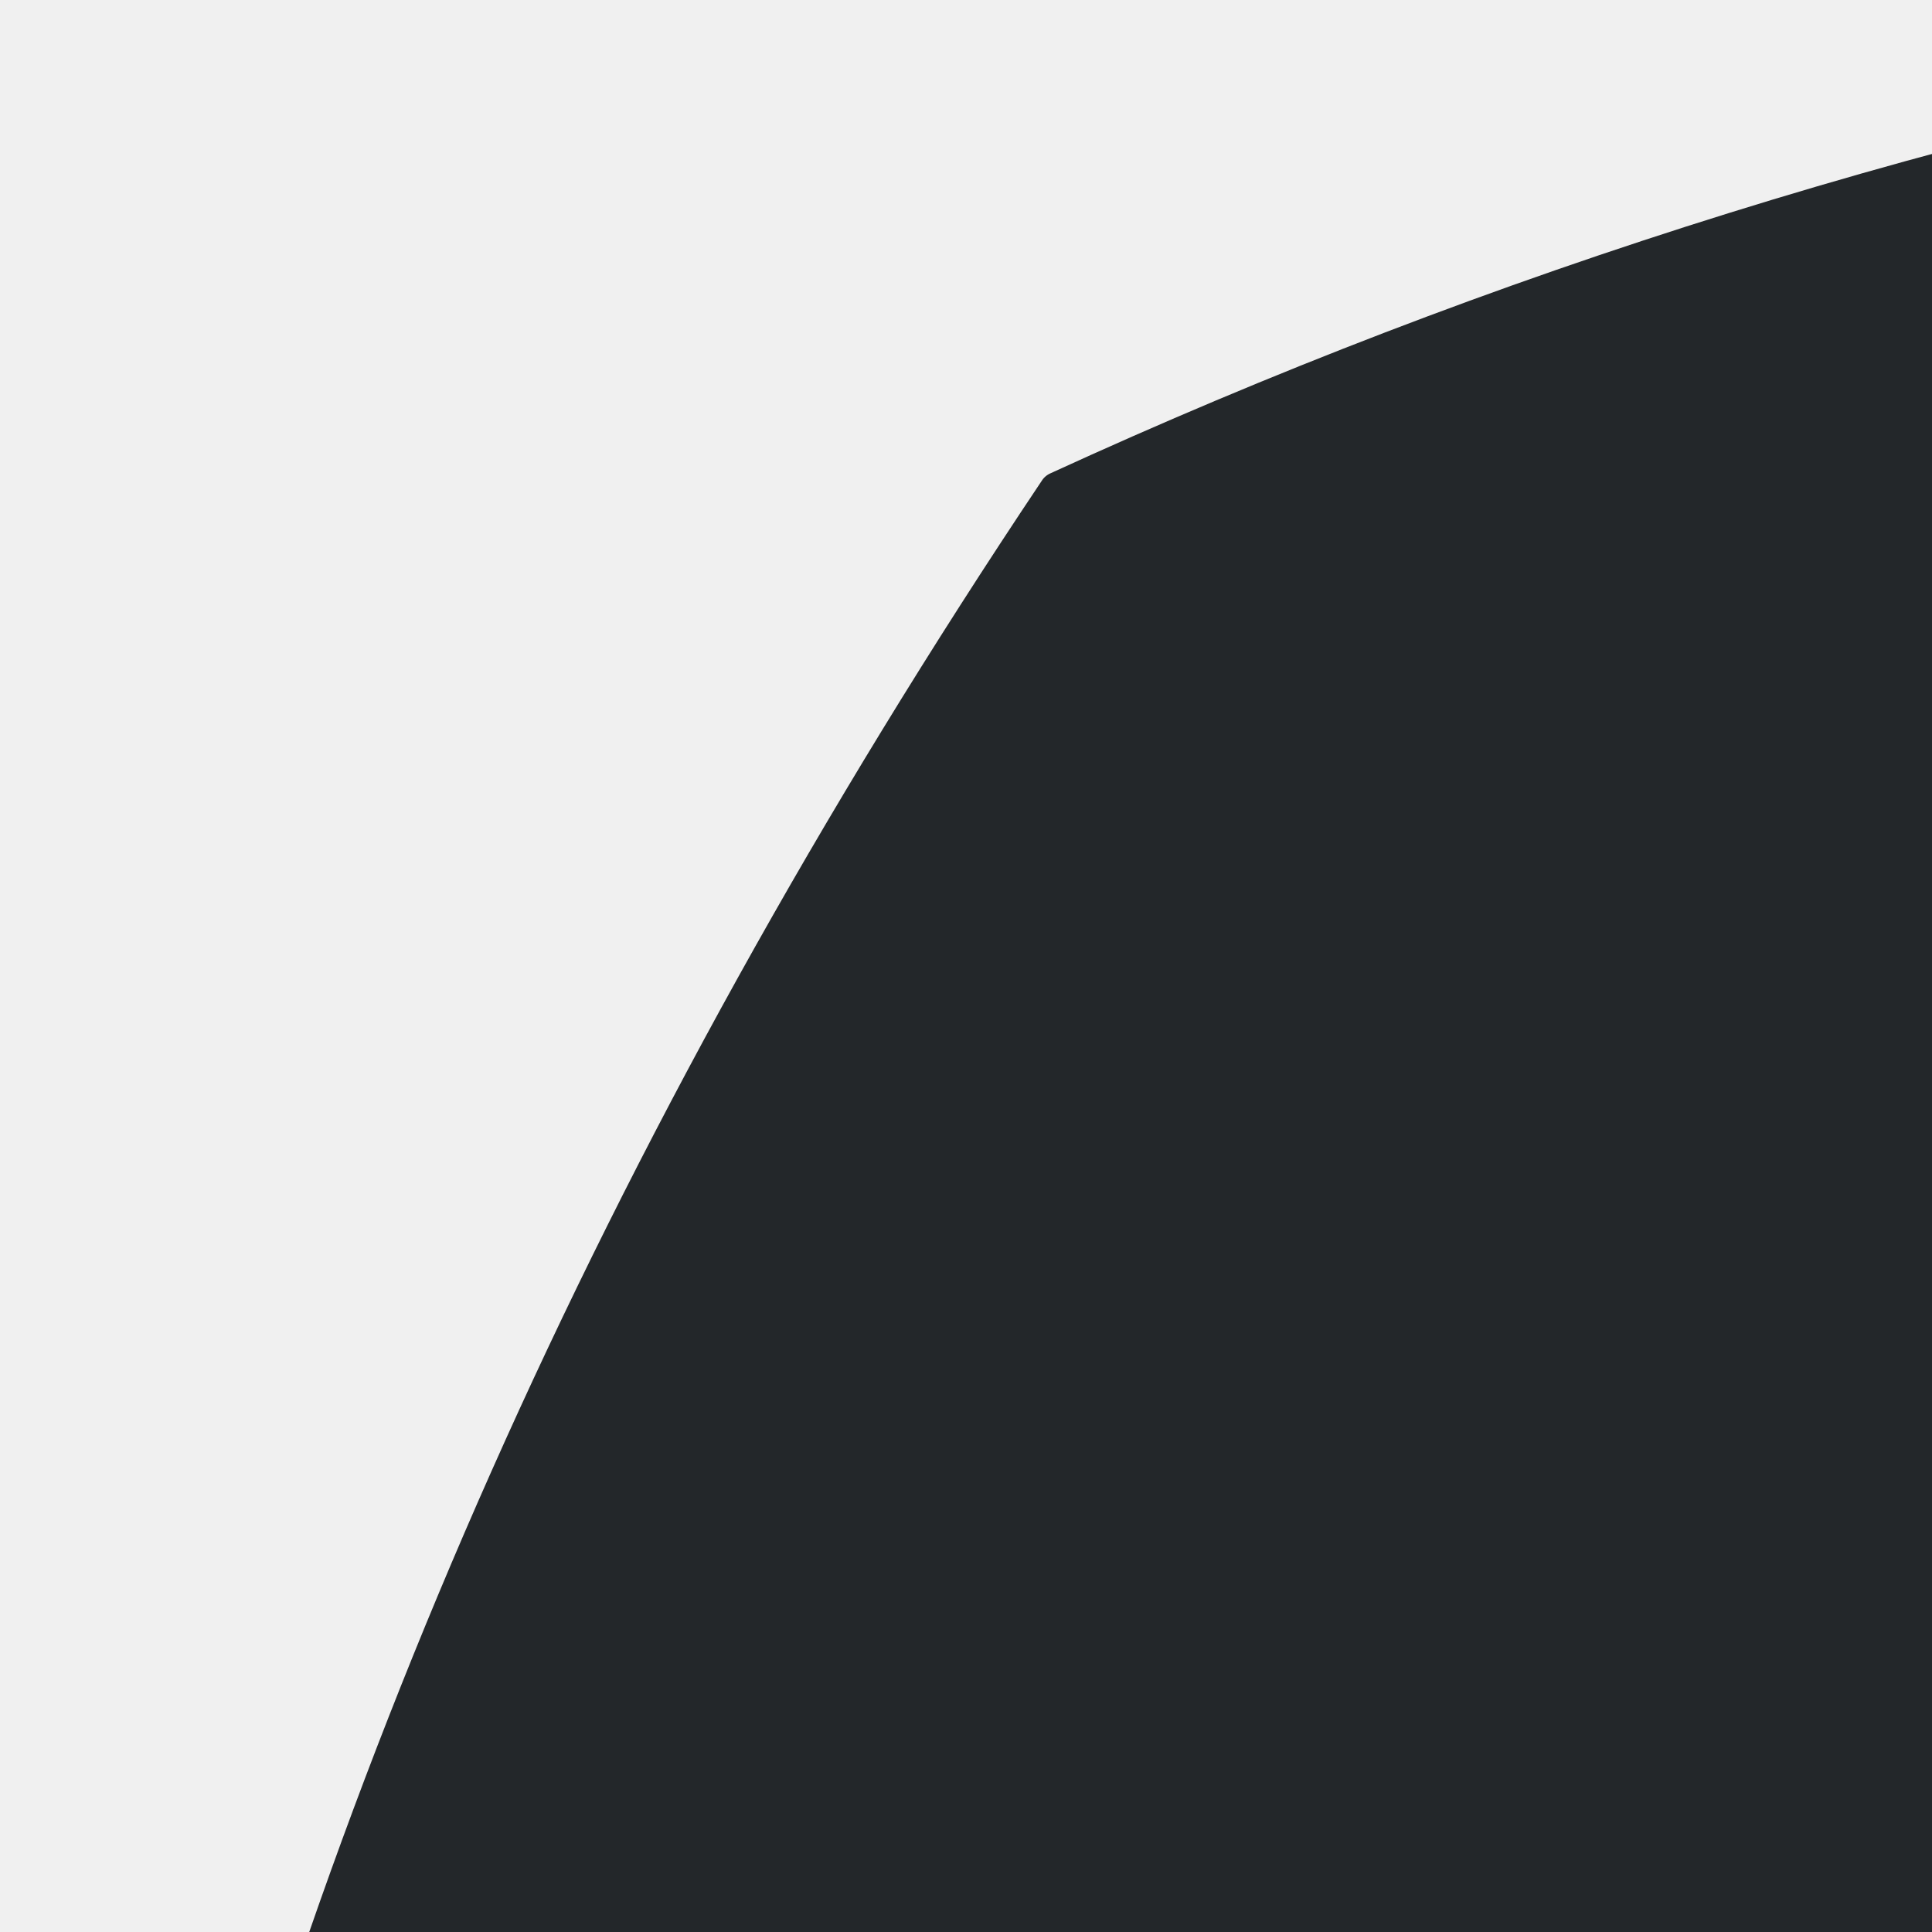
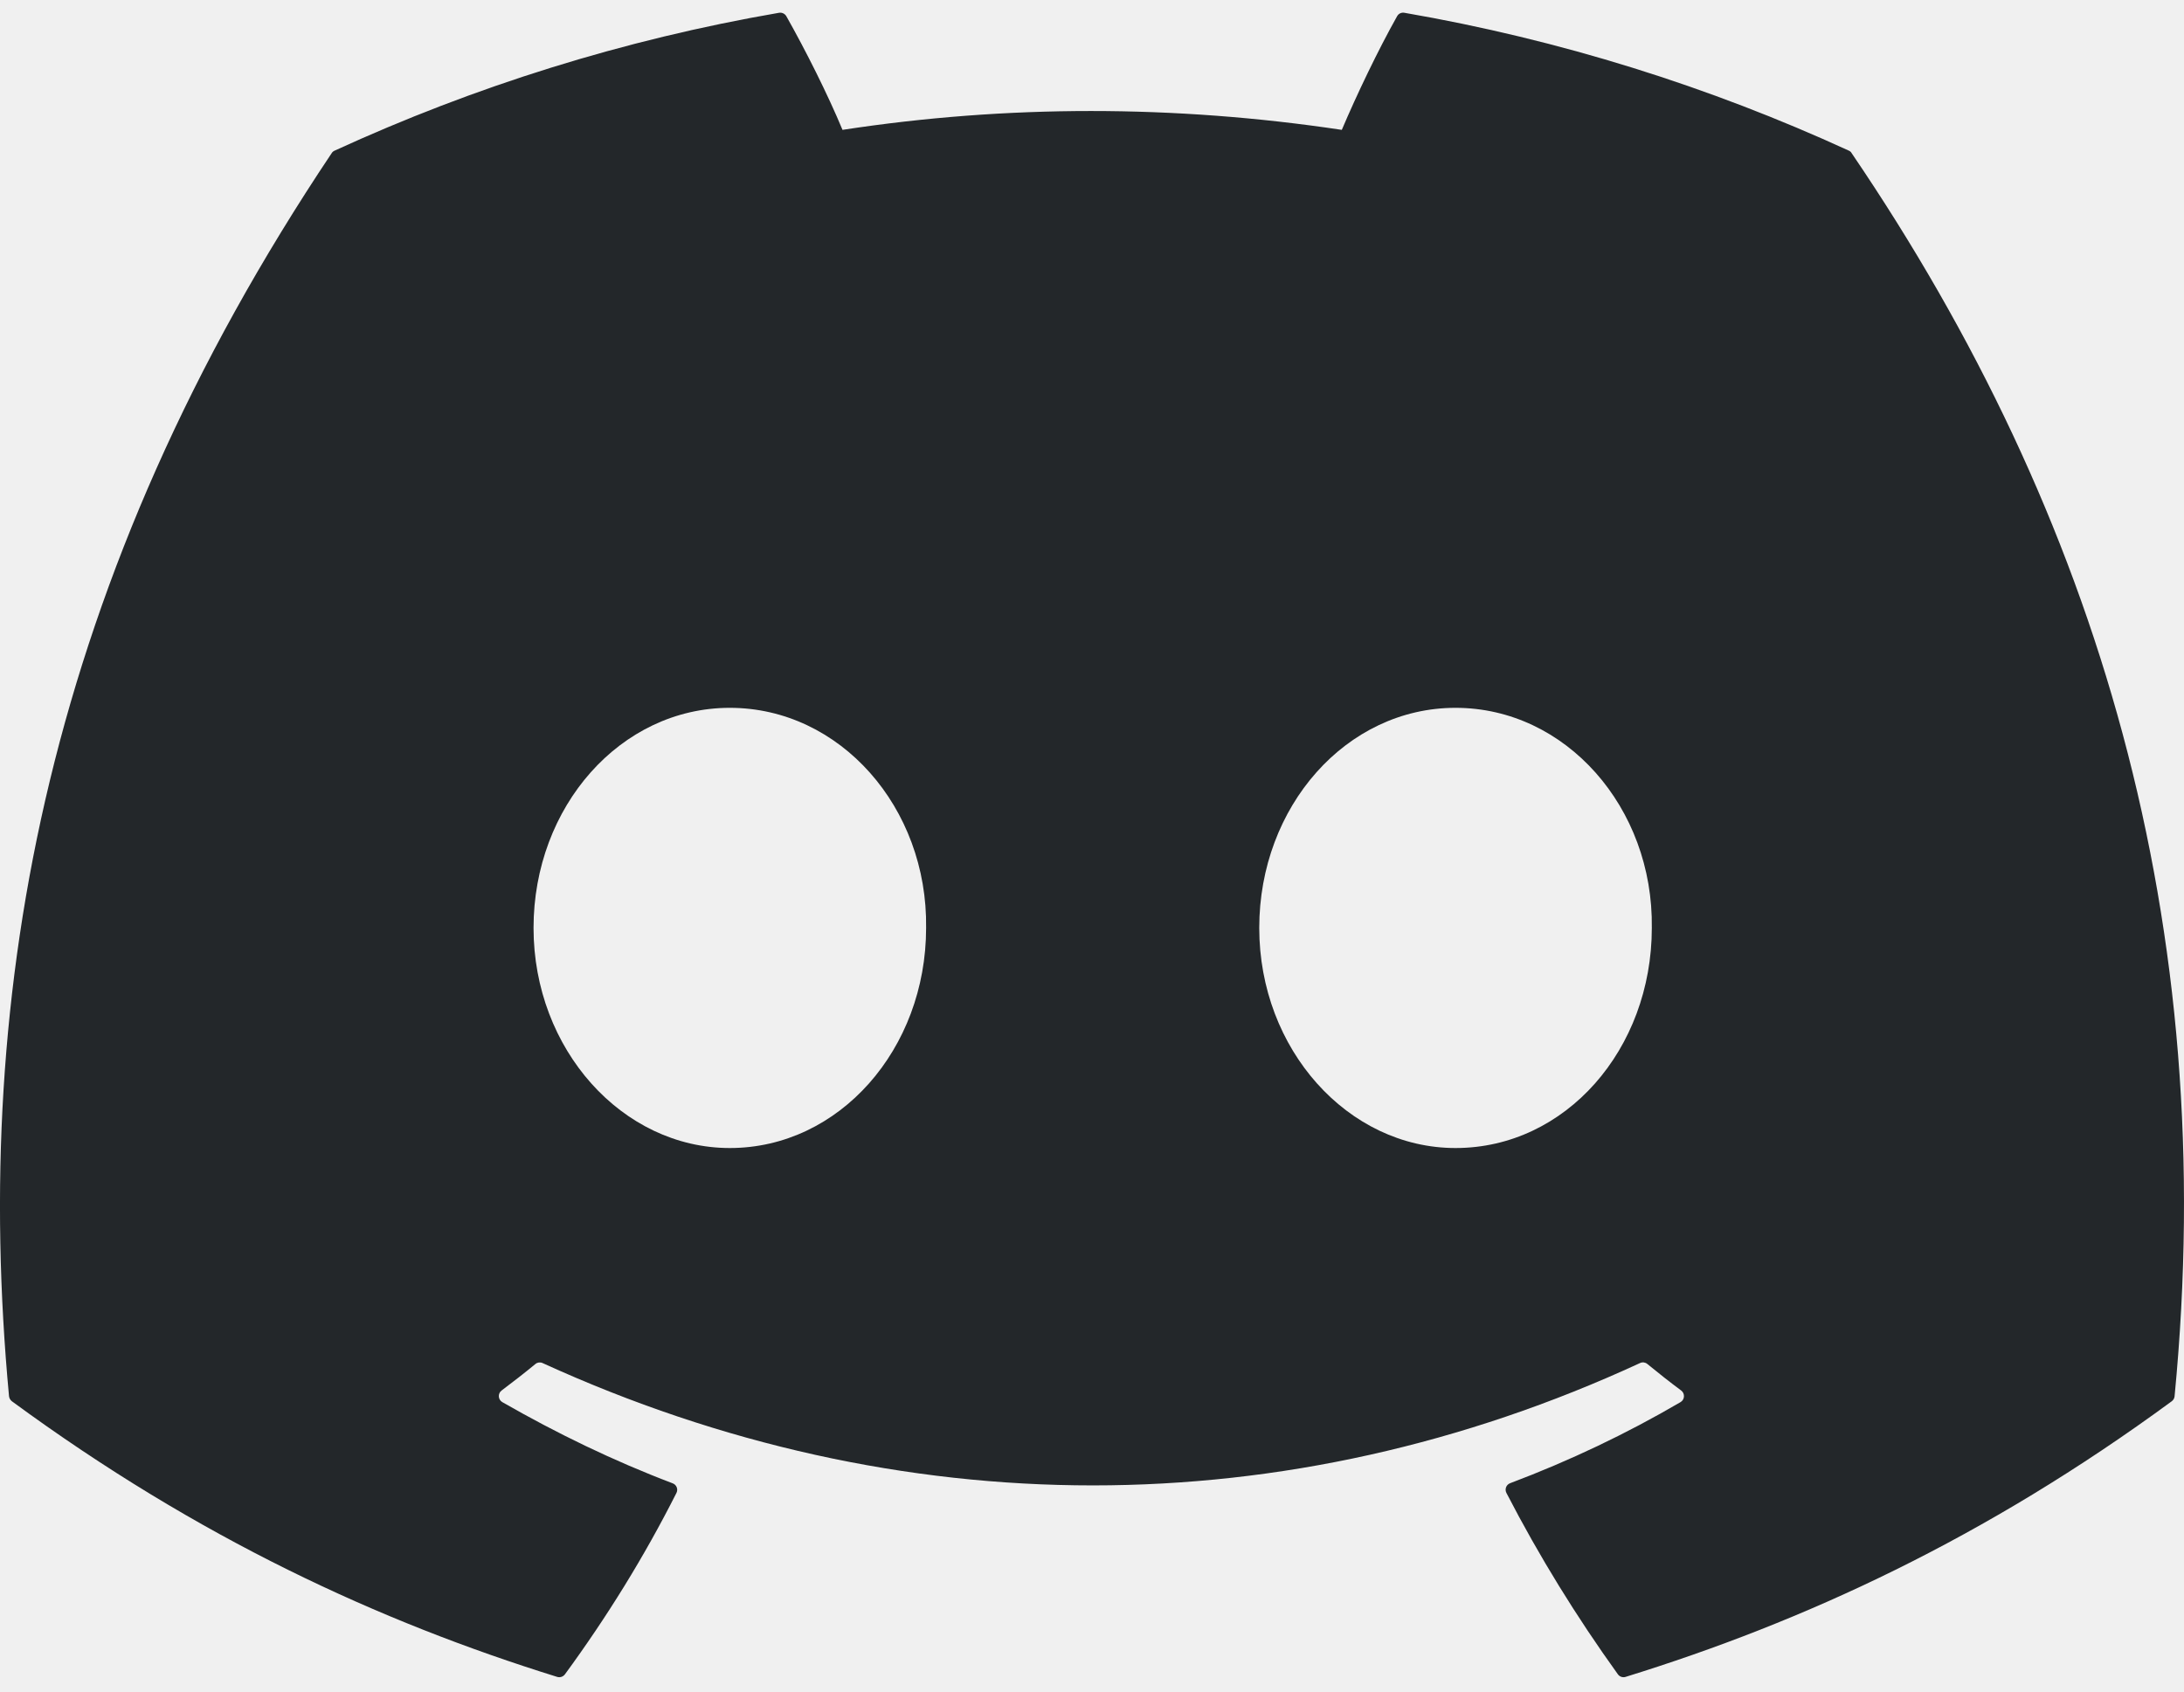
- <svg xmlns="http://www.w3.org/2000/svg" width="20" height="20" viewBox="0 0 20 20" fill="none">
+ <svg xmlns="http://www.w3.org/2000/svg" width="71" height="55" viewBox="0 0 71 55" fill="none">
  <g clip-path="url(#clip0)">
    <path d="M60.105 4.898C55.579 2.821 50.727 1.292 45.653 0.415C45.56 0.399 45.468 0.441 45.42 0.525C44.796 1.635 44.105 3.083 43.621 4.222C38.164 3.405 32.734 3.405 27.389 4.222C26.905 3.058 26.189 1.635 25.562 0.525C25.514 0.444 25.422 0.401 25.329 0.415C20.258 1.289 15.406 2.819 10.878 4.898C10.838 4.915 10.805 4.943 10.783 4.979C1.578 18.731 -0.944 32.144 0.293 45.391C0.299 45.456 0.335 45.518 0.386 45.558C6.459 50.017 12.341 52.725 18.115 54.52C18.207 54.548 18.305 54.514 18.364 54.438C19.73 52.573 20.947 50.606 21.991 48.538C22.052 48.417 21.994 48.273 21.868 48.226C19.937 47.493 18.098 46.6 16.329 45.586C16.189 45.504 16.178 45.304 16.307 45.208C16.679 44.929 17.051 44.639 17.407 44.346C17.471 44.293 17.561 44.281 17.636 44.315C29.256 49.62 41.835 49.62 53.318 44.315C53.394 44.279 53.483 44.29 53.55 44.343C53.906 44.636 54.278 44.929 54.653 45.208C54.782 45.304 54.773 45.504 54.633 45.586C52.865 46.62 51.026 47.493 49.092 48.223C48.966 48.271 48.91 48.417 48.972 48.538C50.038 50.603 51.255 52.57 52.596 54.435C52.652 54.514 52.753 54.548 52.845 54.52C58.646 52.725 64.529 50.017 70.602 45.558C70.655 45.518 70.689 45.459 70.694 45.394C72.175 30.079 68.215 16.776 60.197 4.982C60.177 4.943 60.144 4.915 60.105 4.898ZM23.726 37.325C20.228 37.325 17.345 34.114 17.345 30.169C17.345 26.225 20.172 23.013 23.726 23.013C27.308 23.013 30.163 26.253 30.107 30.169C30.107 34.114 27.28 37.325 23.726 37.325ZM47.318 37.325C43.82 37.325 40.937 34.114 40.937 30.169C40.937 26.225 43.764 23.013 47.318 23.013C50.9 23.013 53.755 26.253 53.699 30.169C53.699 34.114 50.9 37.325 47.318 37.325Z" fill="#23272A" />
  </g>
  <defs>
    <clipPath id="clip0">
-       <rect width="20" height="20" fill="white" />
+       <rect width="71" height="55" fill="white" />
    </clipPath>
  </defs>
</svg>
